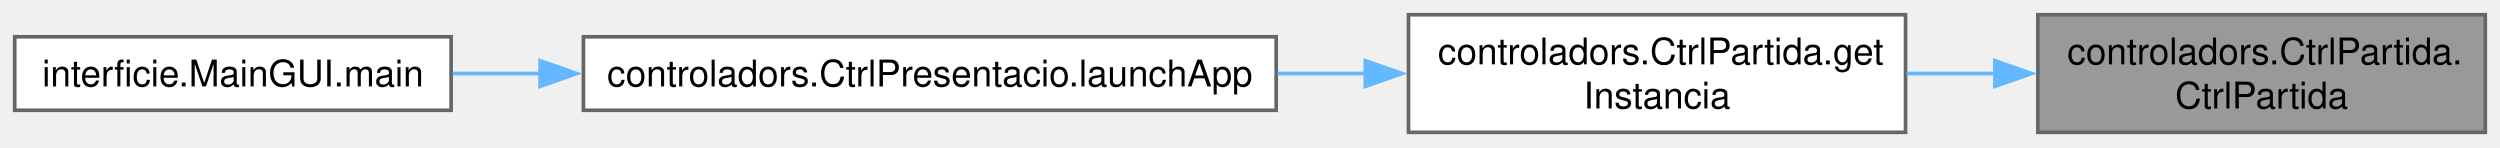
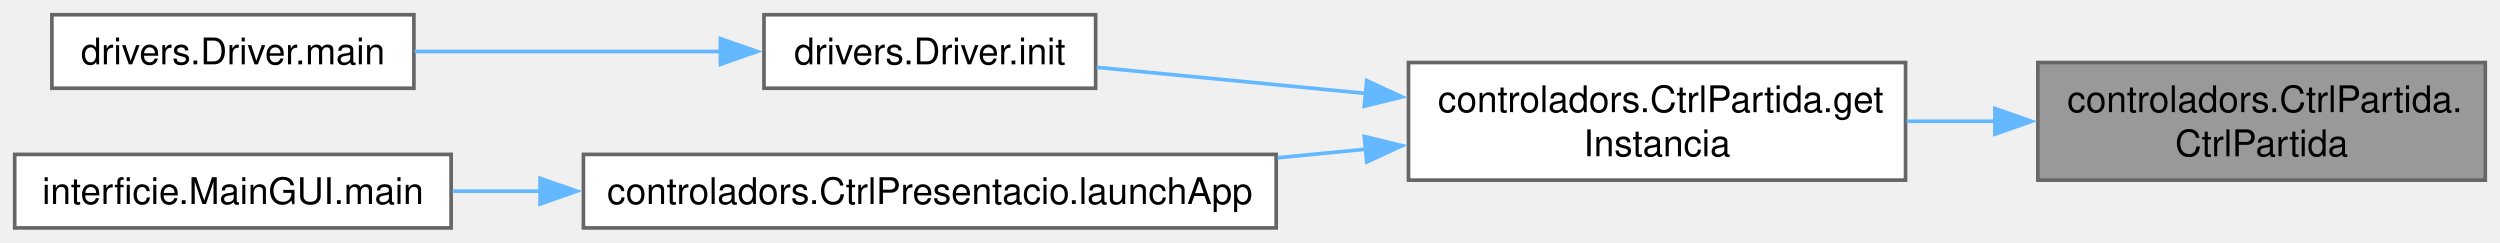
- <svg xmlns="http://www.w3.org/2000/svg" xmlns:xlink="http://www.w3.org/1999/xlink" width="680pt" height="40pt" viewBox="0.00 0.00 680.25 40.00">
-   <g id="graph0" class="graph" transform="scale(1 1) rotate(0) translate(4 36)">
+ <svg xmlns="http://www.w3.org/2000/svg" xmlns:xlink="http://www.w3.org/1999/xlink" width="680pt" height="66pt" viewBox="0.00 0.00 680.25 66.00">
+   <g id="graph0" class="graph" transform="scale(1 1) rotate(0) translate(4 62)">
    <g id="Node000001" class="node">
      <g id="a_Node000001">
        <a xlink:title="Constructor del controlador de la partida.">
-           <polygon fill="#999999" stroke="#666666" points="672.25,-32 550.5,-32 550.5,0 672.25,0 672.25,-32" />
-           <text text-anchor="start" x="558.5" y="-18.5" font-family="Helvetica,sans-Serif" font-size="10.00">controladors.CtrlPartida.</text>
-           <text text-anchor="middle" x="611.38" y="-6.5" font-family="Helvetica,sans-Serif" font-size="10.00">CtrlPartida</text>
+           <polygon fill="#999999" stroke="#666666" points="672.25,-45 550.5,-45 550.5,-13 672.25,-13 672.25,-45" />
+           <text text-anchor="start" x="558.5" y="-31.5" font-family="Helvetica,sans-Serif" font-size="10.00">controladors.CtrlPartida.</text>
+           <text text-anchor="middle" x="611.38" y="-19.5" font-family="Helvetica,sans-Serif" font-size="10.00">CtrlPartida</text>
        </a>
      </g>
    </g>
    <g id="Node000002" class="node">
      <g id="a_Node000002">
        <a xlink:href="classcontroladors_1_1_ctrl_partida.html#acc3f8d0c1620b0c1befc2c1a550a23a8" target="_top" xlink:title="Obté la instància única del controlador de partida.">
-           <polygon fill="white" stroke="#666666" points="514.5,-32 379.25,-32 379.25,0 514.5,0 514.5,-32" />
-           <text text-anchor="start" x="387.25" y="-18.5" font-family="Helvetica,sans-Serif" font-size="10.00">controladors.CtrlPartida.get</text>
-           <text text-anchor="middle" x="446.88" y="-6.5" font-family="Helvetica,sans-Serif" font-size="10.00">Instancia</text>
+           <polygon fill="white" stroke="#666666" points="514.5,-45 379.25,-45 379.25,-13 514.5,-13 514.5,-45" />
+           <text text-anchor="start" x="387.25" y="-31.5" font-family="Helvetica,sans-Serif" font-size="10.00">controladors.CtrlPartida.get</text>
+           <text text-anchor="middle" x="446.88" y="-19.5" font-family="Helvetica,sans-Serif" font-size="10.00">Instancia</text>
        </a>
      </g>
    </g>
    <g id="edge1_Node000001_Node000002" class="edge">
      <g id="a_edge1_Node000001_Node000002">
        <a xlink:title=" ">
-           <path fill="none" stroke="#63b8ff" d="M539.05,-16C530.99,-16 522.79,-16 514.79,-16" />
-           <polygon fill="#63b8ff" stroke="#63b8ff" points="538.81,-19.5 548.81,-16 538.81,-12.5 538.81,-19.5" />
+           <path fill="none" stroke="#63b8ff" d="M539.05,-29C530.99,-29 522.79,-29 514.79,-29" />
+           <polygon fill="#63b8ff" stroke="#63b8ff" points="538.81,-32.5 548.81,-29 538.81,-25.5 538.81,-32.5" />
        </a>
      </g>
    </g>
    <g id="Node000003" class="node">
      <g id="a_Node000003">
-         <a xlink:href="classcontroladors_1_1_ctrl_presentacio.html#ae660314487eb1c9764a52ac98b431108" target="_top" xlink:title="Inicialitza l'aplicació creant les instàncies del controlador de domini i de partida,...">
-           <polygon fill="white" stroke="#666666" points="343.25,-26 154.75,-26 154.75,-6 343.25,-6 343.25,-26" />
-           <text text-anchor="middle" x="249" y="-12.5" font-family="Helvetica,sans-Serif" font-size="10.00">controladors.CtrlPresentacio.launchApp</text>
+         <a xlink:href="classdrivers_1_1_driver.html#a2cf45ad0923853bf6a6ffec27822acfc" target="_top" xlink:title="Inicialitza el driver.">
+           <polygon fill="white" stroke="#666666" points="294.12,-58 203.88,-58 203.88,-38 294.12,-38 294.12,-58" />
+           <text text-anchor="middle" x="249" y="-44.5" font-family="Helvetica,sans-Serif" font-size="10.00">drivers.Driver.init</text>
        </a>
      </g>
    </g>
    <g id="edge2_Node000002_Node000003" class="edge">
      <g id="a_edge2_Node000002_Node000003">
        <a xlink:title=" ">
-           <path fill="none" stroke="#63b8ff" d="M367.6,-16C359.7,-16 351.63,-16 343.6,-16" />
-           <polygon fill="#63b8ff" stroke="#63b8ff" points="367.5,-19.5 377.5,-16 367.5,-12.5 367.5,-19.5" />
+           <path fill="none" stroke="#63b8ff" d="M367.71,-36.58C342.79,-39 316.08,-41.59 294.41,-43.69" />
+           <polygon fill="#63b8ff" stroke="#63b8ff" points="367.89,-40.08 377.51,-35.63 367.22,-33.11 367.89,-40.08" />
+         </a>
+       </g>
+     </g>
+     <g id="Node000005" class="node">
+       <g id="a_Node000005">
+         <a xlink:href="classcontroladors_1_1_ctrl_presentacio.html#ae660314487eb1c9764a52ac98b431108" target="_top" xlink:title="Inicialitza l'aplicació creant les instàncies del controlador de domini i de partida,...">
+           <polygon fill="white" stroke="#666666" points="343.25,-20 154.75,-20 154.75,0 343.25,0 343.25,-20" />
+           <text text-anchor="middle" x="249" y="-6.5" font-family="Helvetica,sans-Serif" font-size="10.00">controladors.CtrlPresentacio.launchApp</text>
+         </a>
+       </g>
+     </g>
+     <g id="edge4_Node000002_Node000005" class="edge">
+       <g id="a_edge4_Node000002_Node000005">
+         <a xlink:title=" ">
+           <path fill="none" stroke="#63b8ff" d="M367.6,-21.41C359.7,-20.64 351.63,-19.86 343.6,-19.08" />
+           <polygon fill="#63b8ff" stroke="#63b8ff" points="367.22,-24.89 377.51,-22.37 367.89,-17.92 367.22,-24.89" />
        </a>
      </g>
    </g>
    <g id="Node000004" class="node">
      <g id="a_Node000004">
-         <a xlink:href="classinterficie_1_1_main_g_u_i.html#ae12d6baaff26bc828aa5d7b411923165" target="_top" xlink:title="Punt d'entrada principal del programa.">
-           <polygon fill="white" stroke="#666666" points="118.75,-26 0,-26 0,-6 118.75,-6 118.75,-26" />
-           <text text-anchor="middle" x="59.38" y="-12.5" font-family="Helvetica,sans-Serif" font-size="10.00">interficie.MainGUI.main</text>
+         <a xlink:href="classdrivers_1_1_driver.html#a3f94ce3595725e82b34c92548e071d04" target="_top" xlink:title="Inici del driver.">
+           <polygon fill="white" stroke="#666666" points="108.62,-58 10.12,-58 10.12,-38 108.62,-38 108.62,-58" />
+           <text text-anchor="middle" x="59.38" y="-44.5" font-family="Helvetica,sans-Serif" font-size="10.00">drivers.Driver.main</text>
        </a>
      </g>
    </g>
    <g id="edge3_Node000003_Node000004" class="edge">
      <g id="a_edge3_Node000003_Node000004">
        <a xlink:title=" ">
-           <path fill="none" stroke="#63b8ff" d="M143.21,-16C134.99,-16 126.89,-16 119.16,-16" />
-           <polygon fill="#63b8ff" stroke="#63b8ff" points="142.95,-19.5 152.95,-16 142.95,-12.5 142.95,-19.5" />
+           <path fill="none" stroke="#63b8ff" d="M192.13,-48C165.63,-48 134.27,-48 108.8,-48" />
+           <polygon fill="#63b8ff" stroke="#63b8ff" points="192.02,-51.5 202.02,-48 192.02,-44.5 192.02,-51.5" />
+         </a>
+       </g>
+     </g>
+     <g id="Node000006" class="node">
+       <g id="a_Node000006">
+         <a xlink:href="classinterficie_1_1_main_g_u_i.html#ae12d6baaff26bc828aa5d7b411923165" target="_top" xlink:title="Punt d'entrada principal del programa.">
+           <polygon fill="white" stroke="#666666" points="118.75,-20 0,-20 0,0 118.75,0 118.75,-20" />
+           <text text-anchor="middle" x="59.38" y="-6.5" font-family="Helvetica,sans-Serif" font-size="10.00">interficie.MainGUI.main</text>
+         </a>
+       </g>
+     </g>
+     <g id="edge5_Node000005_Node000006" class="edge">
+       <g id="a_edge5_Node000005_Node000006">
+         <a xlink:title=" ">
+           <path fill="none" stroke="#63b8ff" d="M143.21,-10C134.99,-10 126.89,-10 119.16,-10" />
+           <polygon fill="#63b8ff" stroke="#63b8ff" points="142.95,-13.5 152.95,-10 142.95,-6.5 142.95,-13.5" />
        </a>
      </g>
    </g>
  </g>
</svg>
